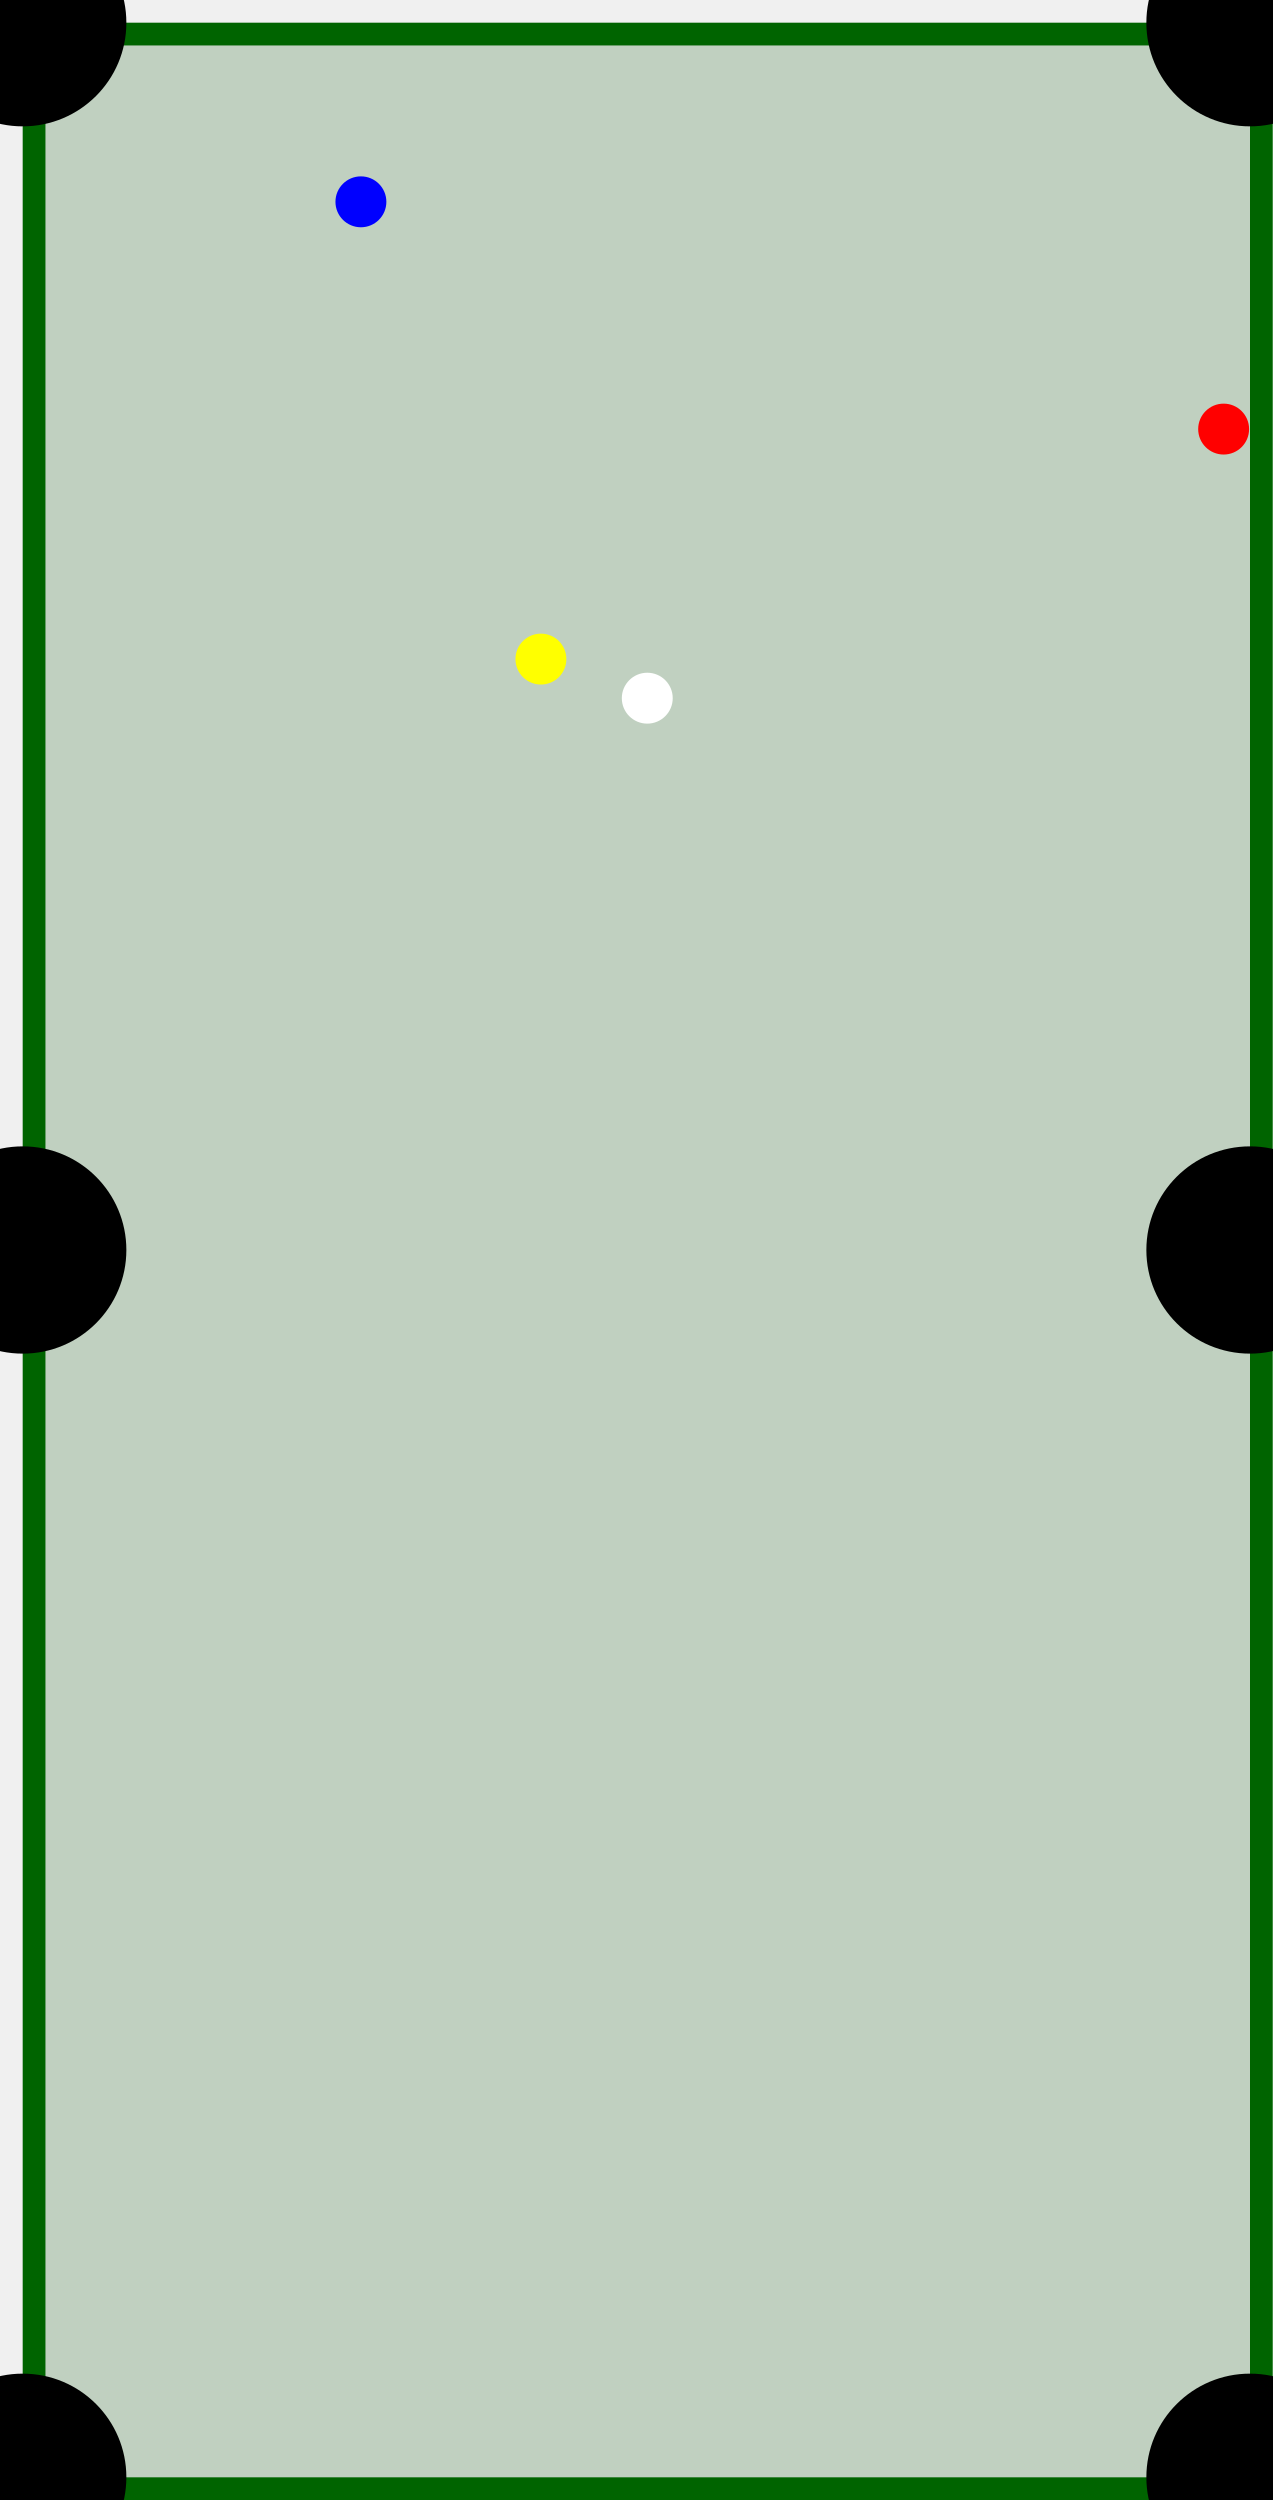
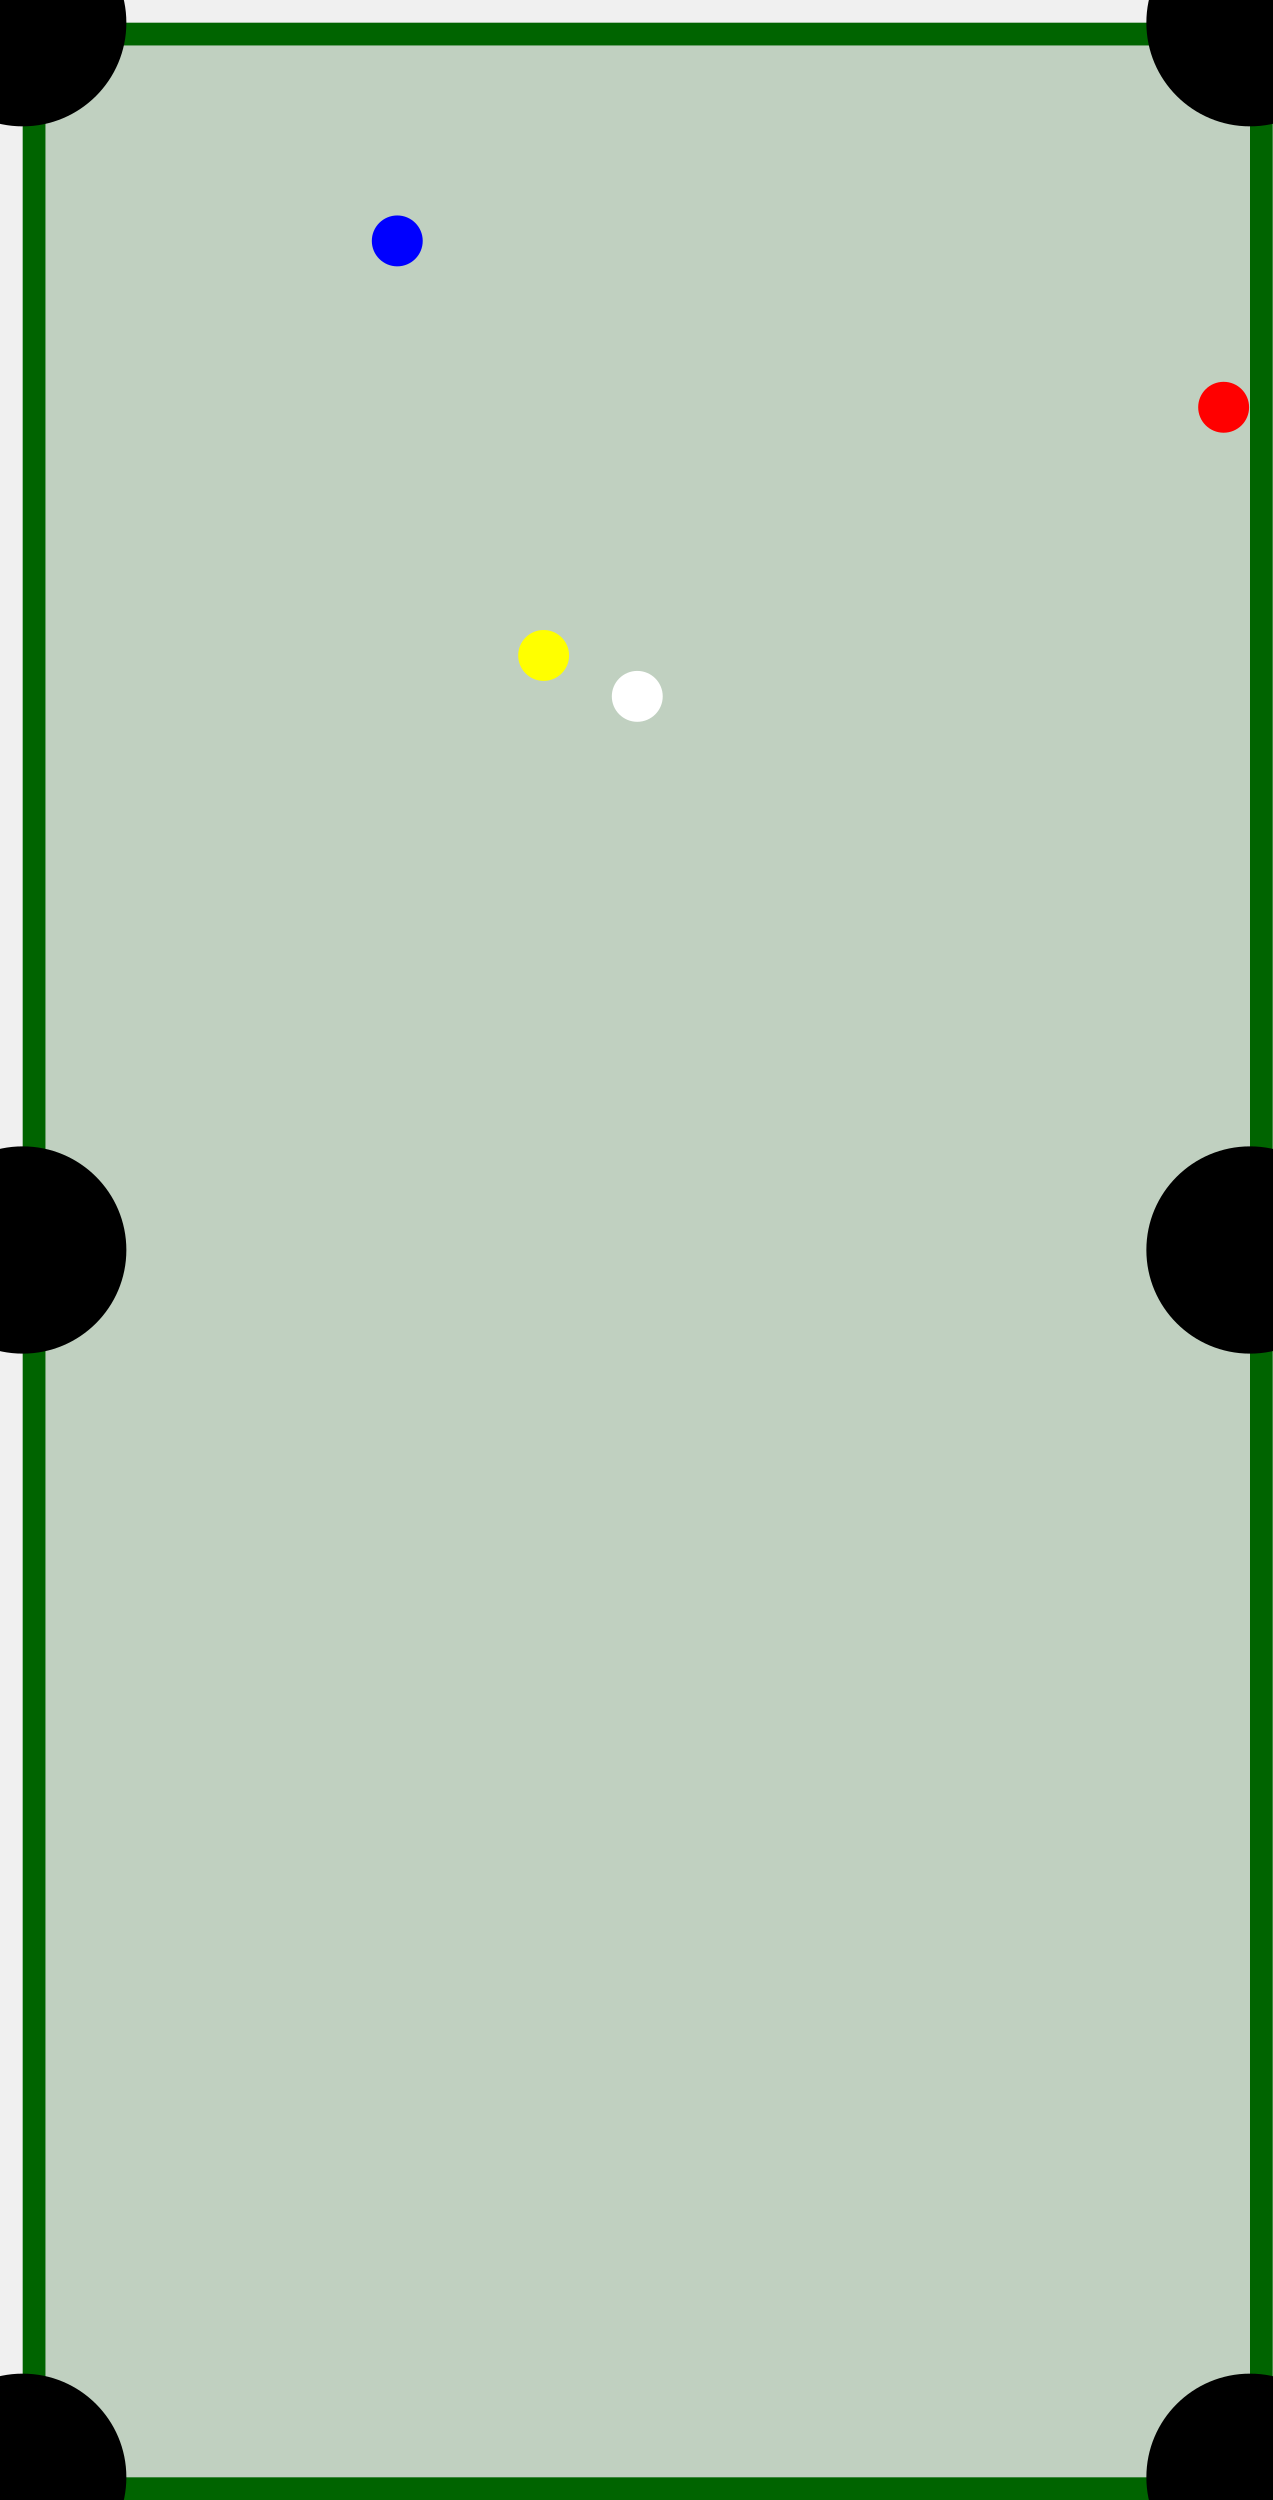
<svg xmlns="http://www.w3.org/2000/svg" width="700" height="1375" viewBox="-25 -25 1400 2750">
  <rect width="1350" height="2700" x="0" y="0" fill="#C0D0C0" />
  <rect width="1400" height="25" x="-25" y="0" fill="darkgreen" />
  <rect width="1400" height="25" x="-25" y="2700" fill="darkgreen" />
  <rect width="25" height="2750" x="0" y="-25" fill="darkgreen" />
  <rect width="25" height="2750" x="1350" y="-25" fill="darkgreen" />
  <circle cx="0" cy="0" r="114" fill="black" />
  <circle cx="0" cy="1350" r="114" fill="black" />
  <circle cx="0" cy="2700" r="114" fill="black" />
  <circle cx="1350" cy="0" r="114" fill="black" />
  <circle cx="1350" cy="1350" r="114" fill="black" />
  <circle cx="1350" cy="2700" r="114" fill="black" />
-   <circle cx="570" cy="700" r="28" fill="YELLOW" />
-   <circle cx="372" cy="197" r="28" fill="BLUE" />
-   <circle cx="1321" cy="447" r="28" fill="RED" />
-   <circle cx="687" cy="743" r="28" fill="WHITE" />
+   <circle cx="573" cy="696" r="28" fill="YELLOW" />
+   <circle cx="412" cy="240" r="28" fill="BLUE" />
+   <circle cx="1321" cy="423" r="28" fill="RED" />
+   <circle cx="676" cy="741" r="28" fill="WHITE" />
</svg>
